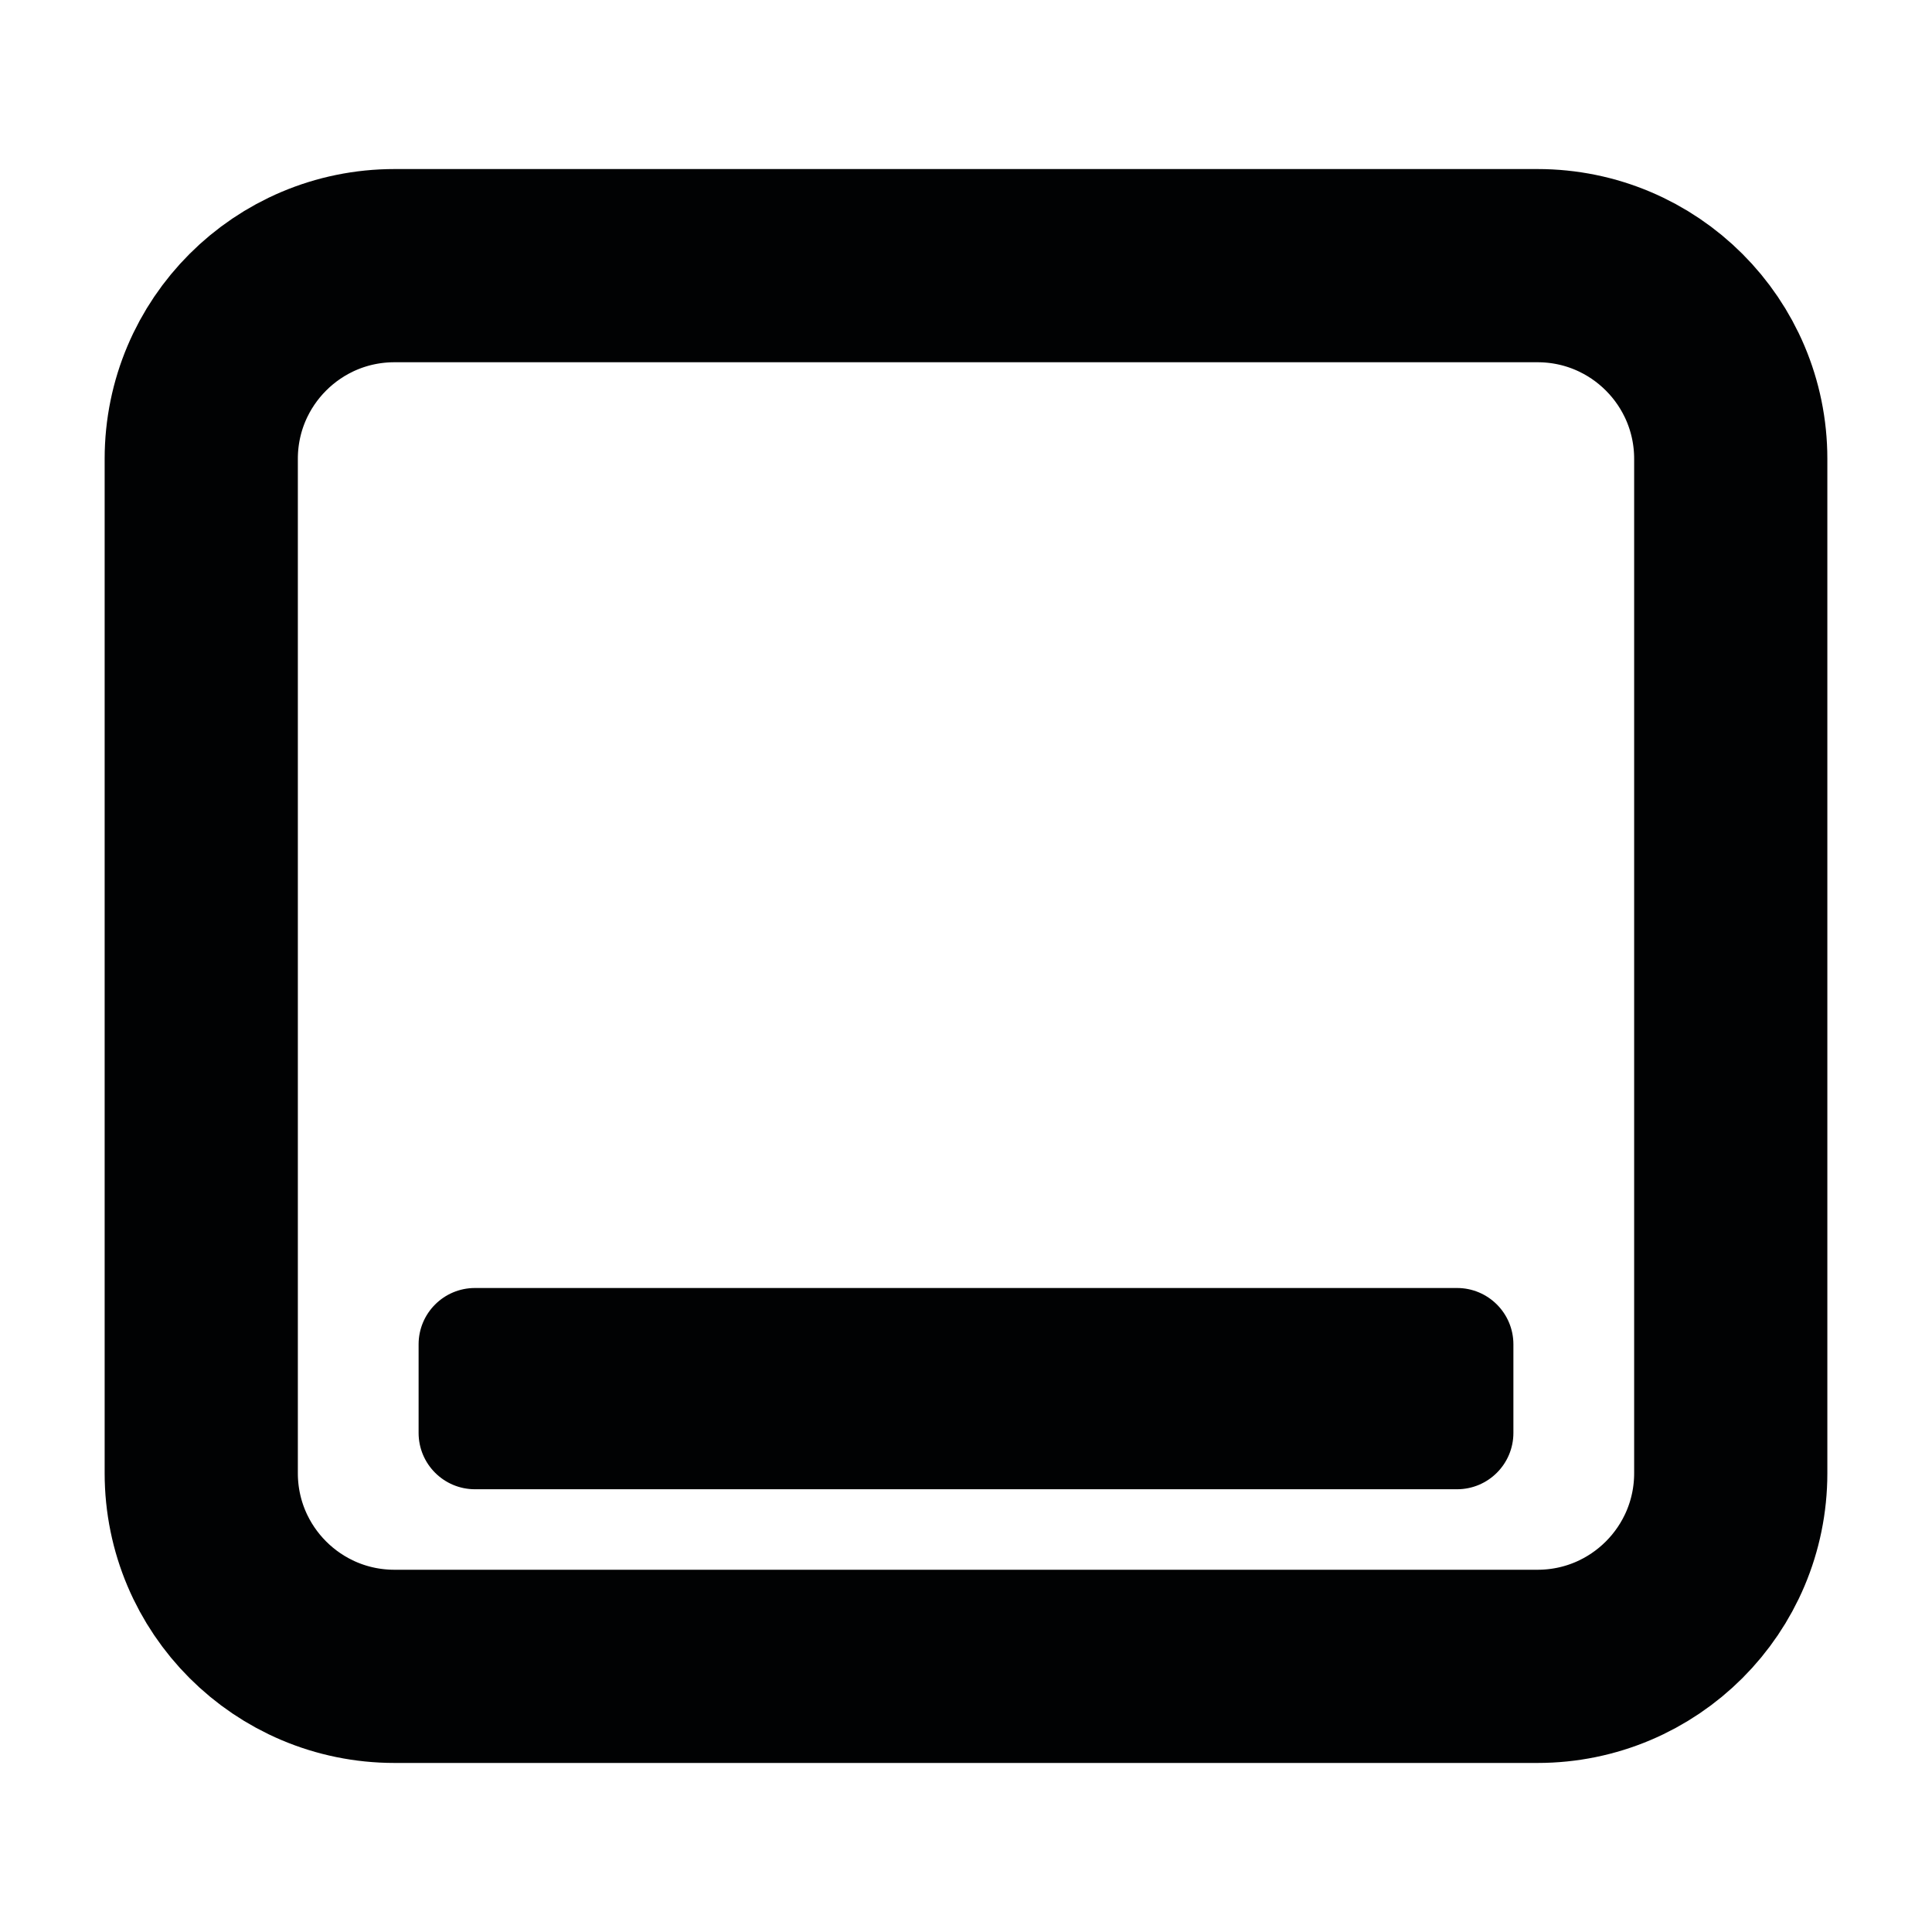
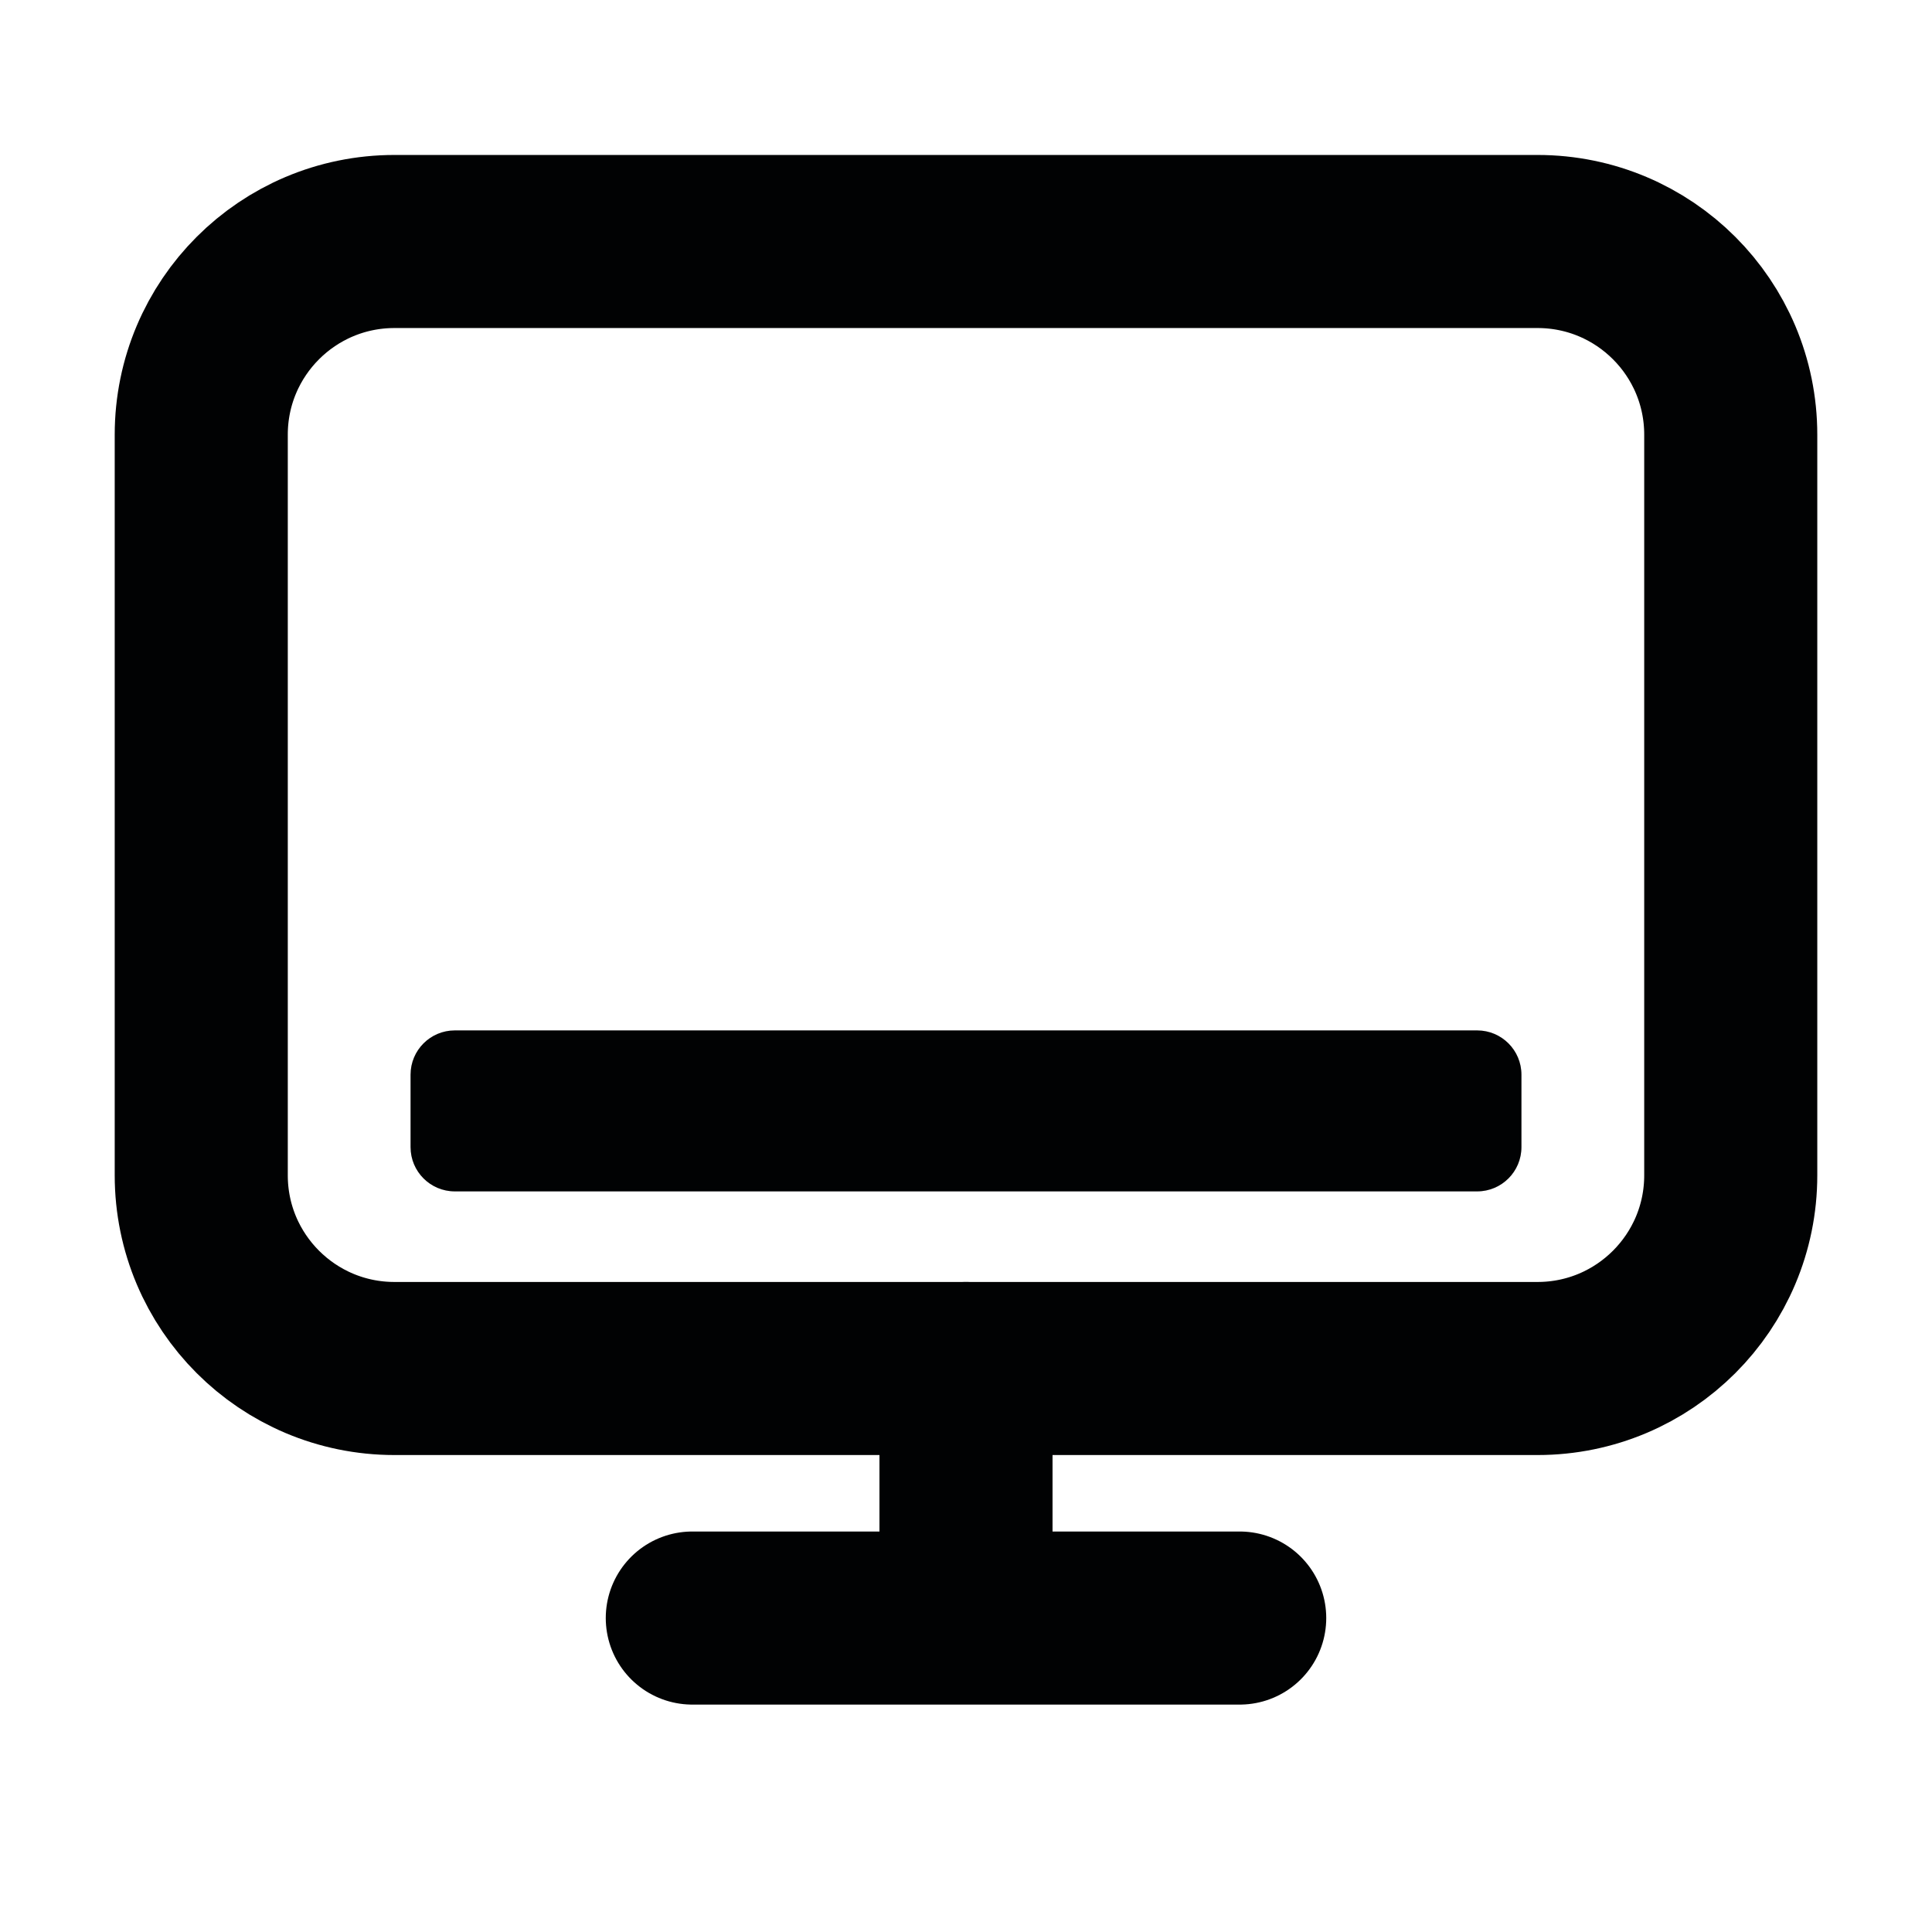
<svg xmlns="http://www.w3.org/2000/svg" width="24" height="24" viewBox="0 0 24 24">
-   <g fill="none" stroke="#010203" stroke-width="2.4" stroke-linecap="round" stroke-linejoin="round">
-     <rect x="2.5" y="3.3" width="19" height="17.4" rx="2.4" />
-     <rect x="5.2" y="16" width="13.6" height="2.5" rx="0.7" stroke="none" fill="#010203" />
+   <g fill="none" stroke="#010203" stroke-width="2.15" stroke-linecap="round" stroke-linejoin="round">
+     <rect x="2.5" y="3.0" width="19" height="14" rx="2.4" />
+     <path d="M12 17v3.1 M8.6 20.1h6.8" stroke-width="2.15" />
+     <rect x="5.1" y="12.8" width="13.8" height="2.0" rx="0.55" fill="#010203" stroke="none" />
  </g>
</svg>
